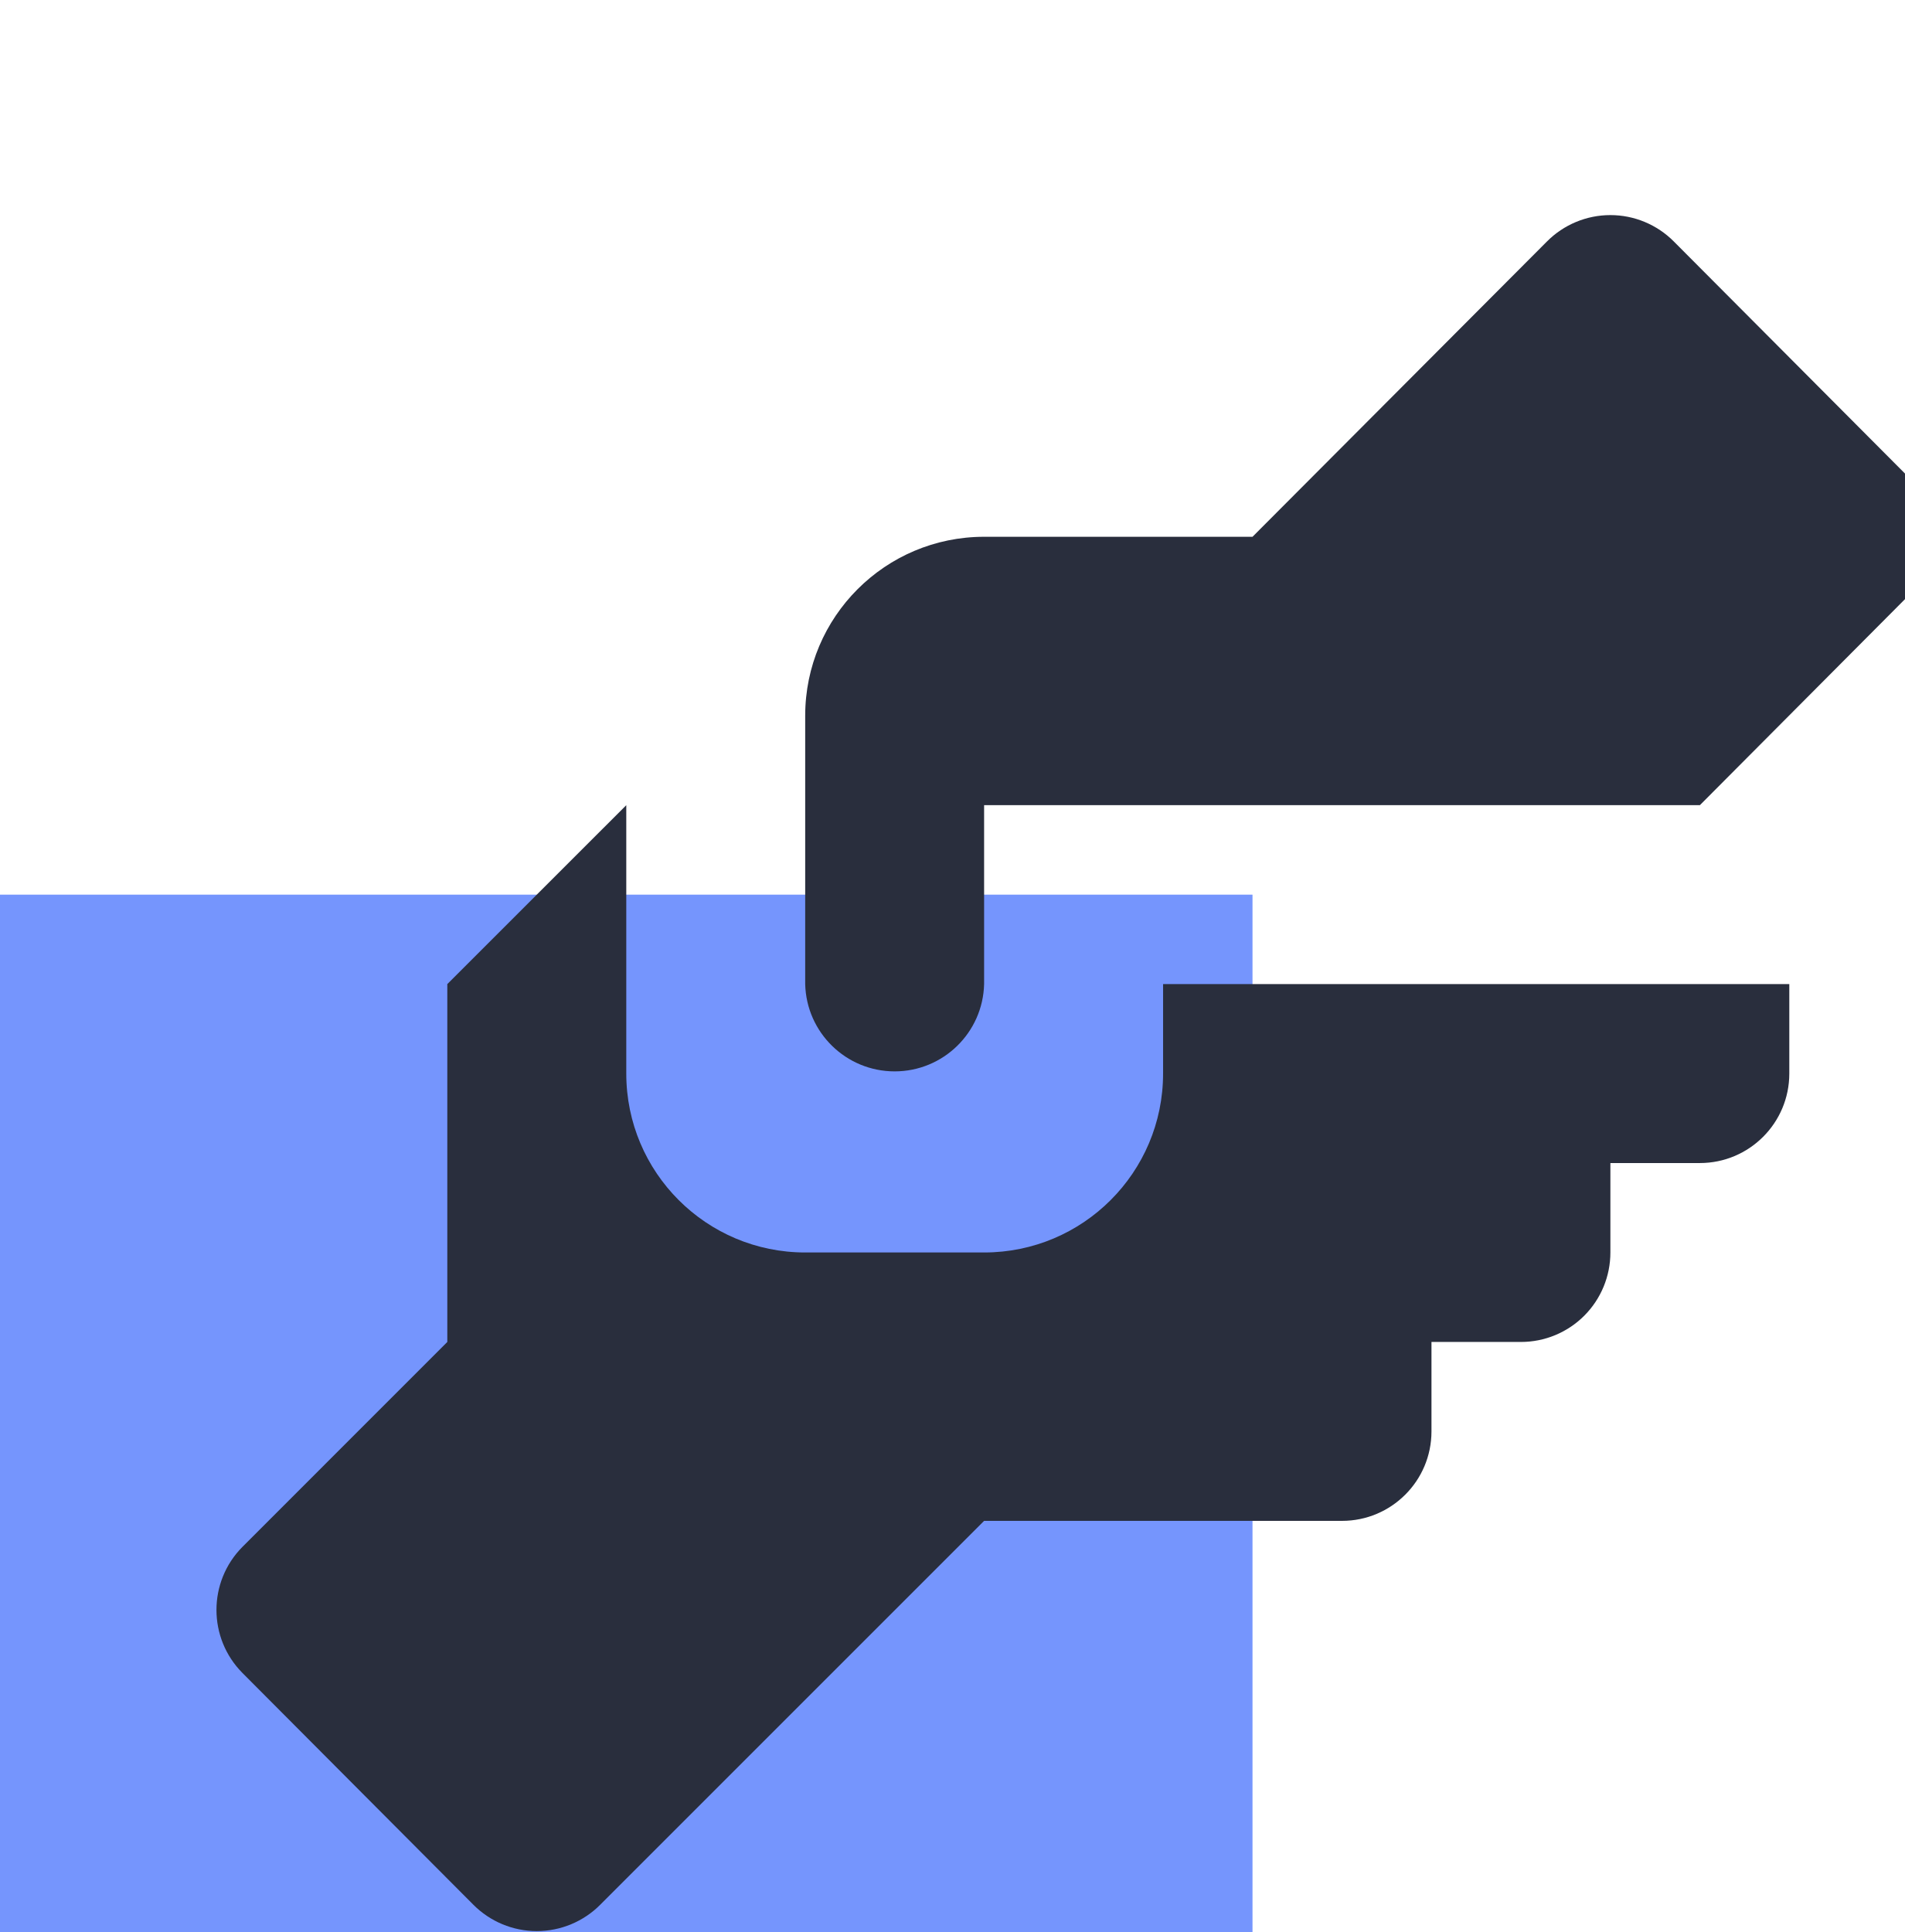
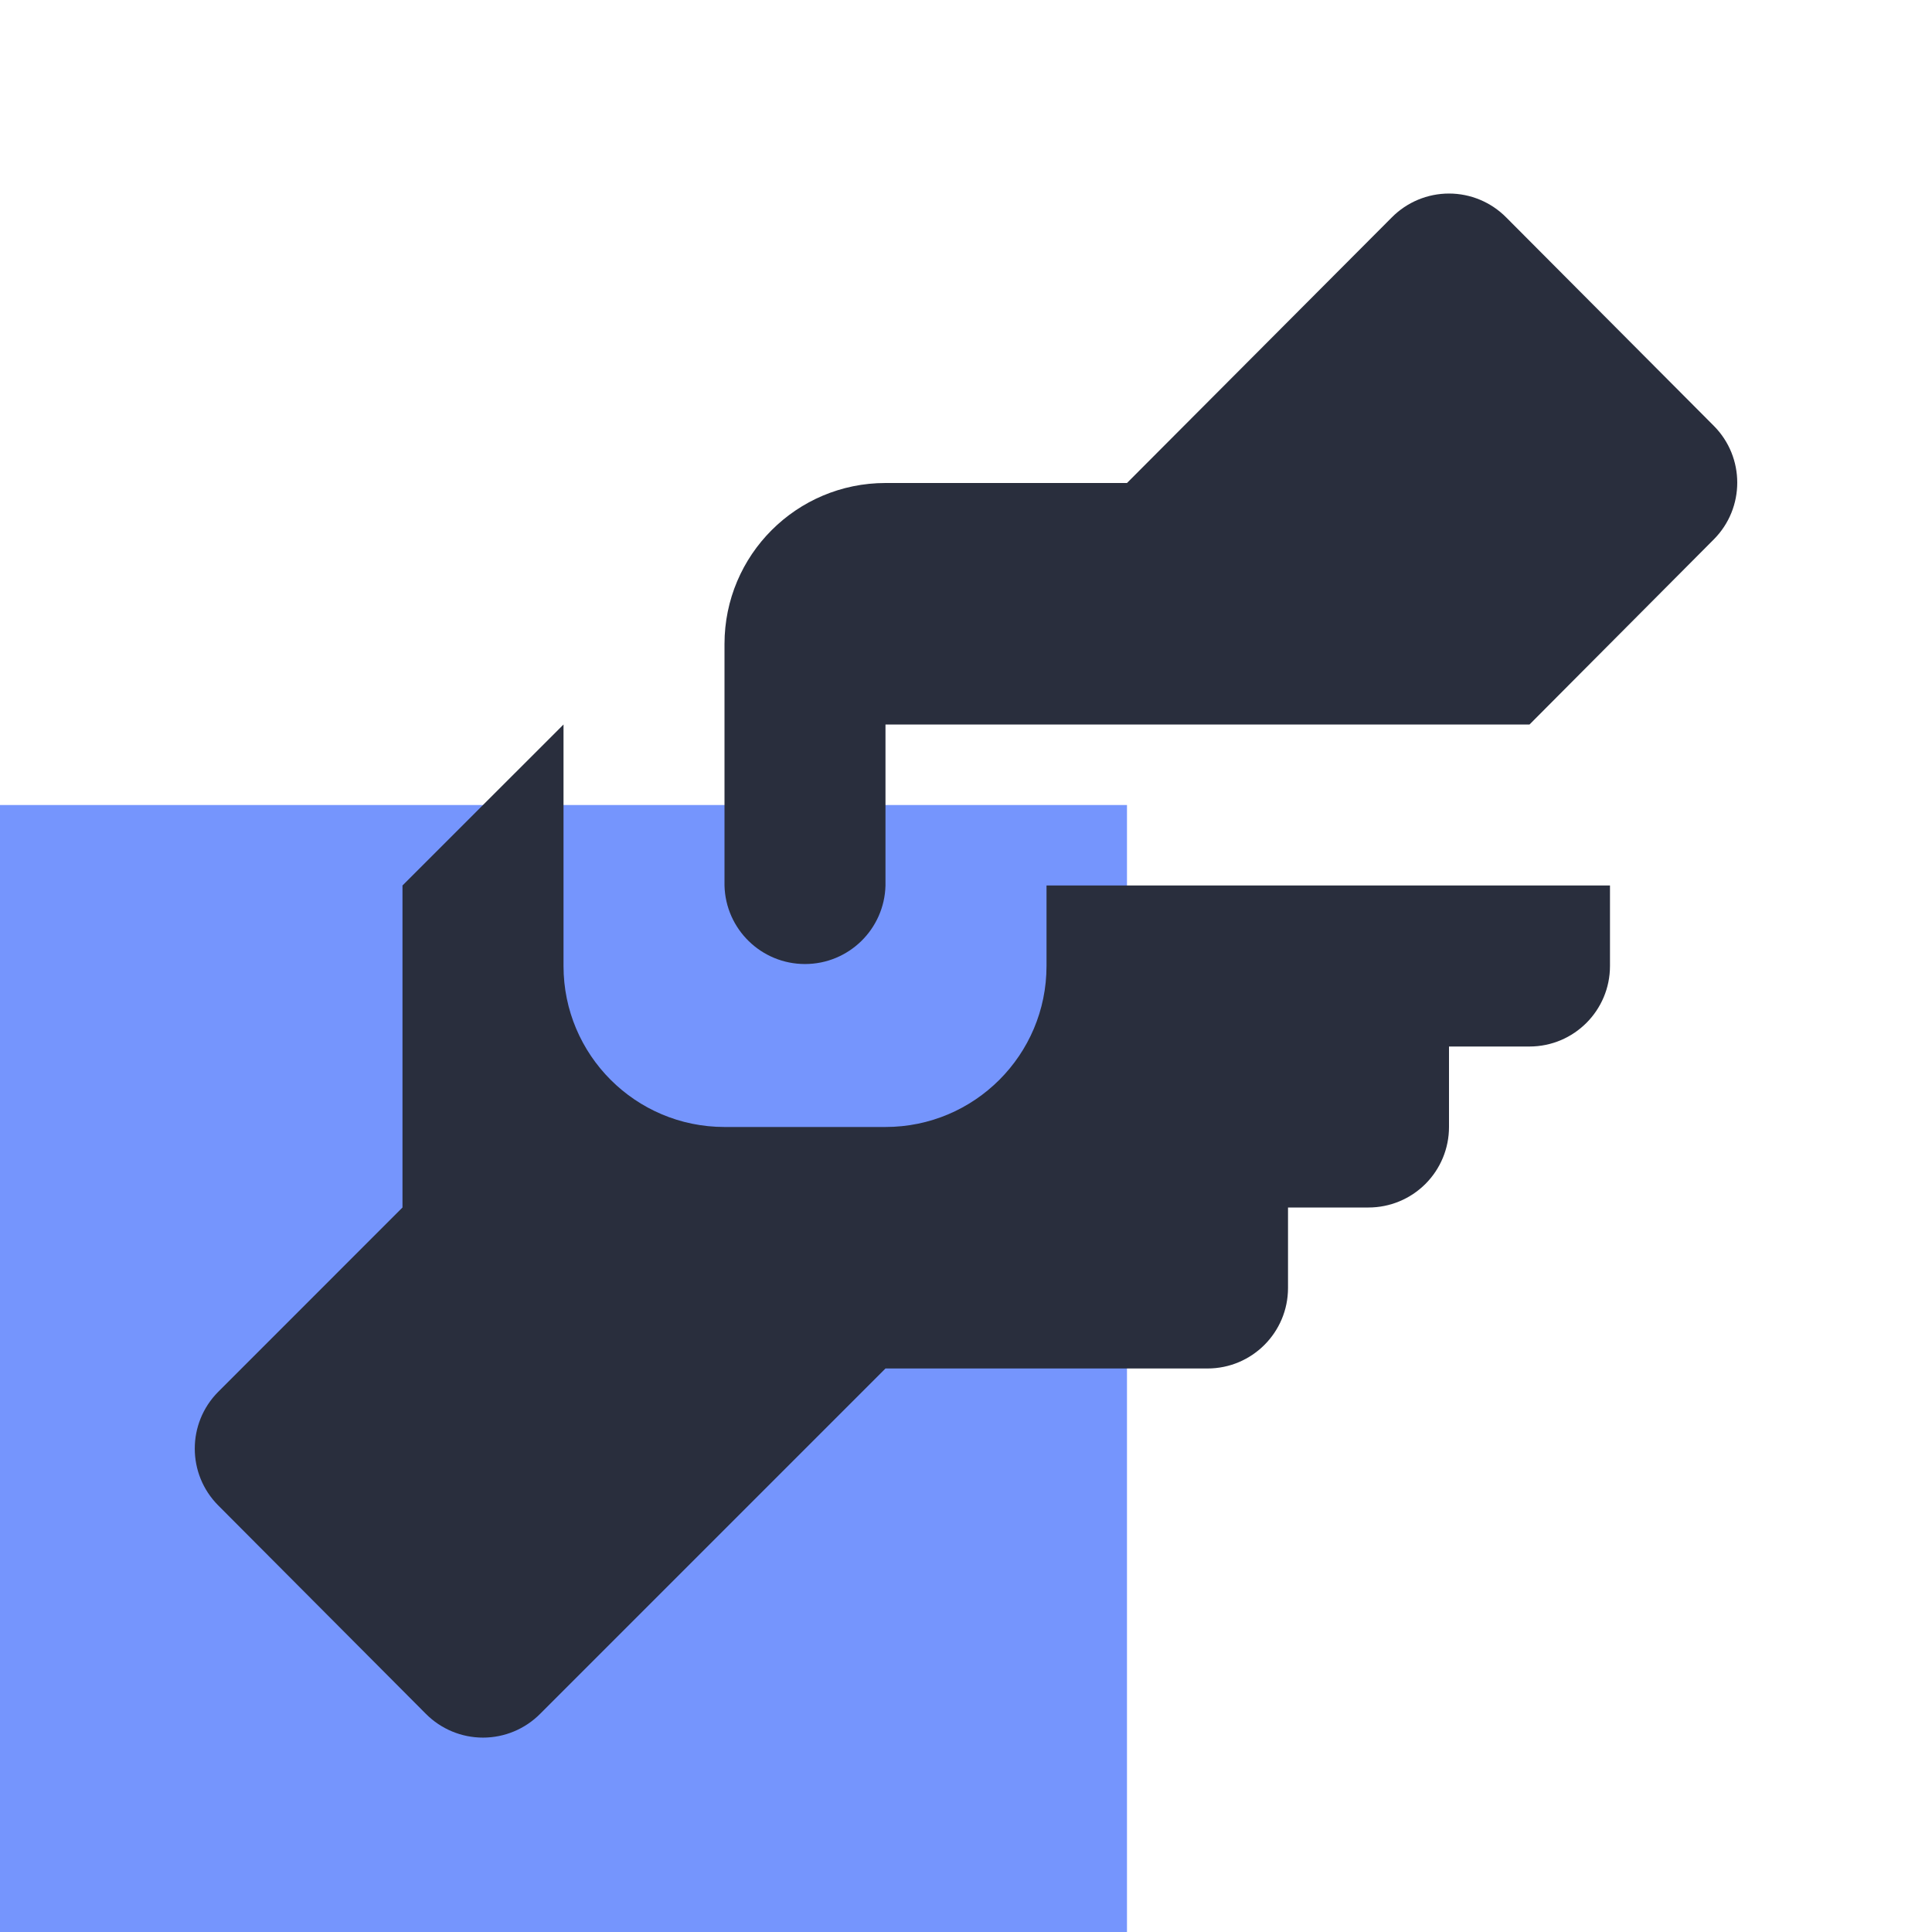
- <svg xmlns="http://www.w3.org/2000/svg">
+ <svg xmlns="http://www.w3.org/2000/svg" viewBox="0 0 40 40">
  <path fill="#7595FD" d="M0 16.667h23.333V40H0z" />
  <path fill="#292E3D" d="M18.333 10h5l5.484-5.5a1.666 1.666 0 0 1 2.366 0l4.3 4.317a1.666 1.666 0 0 1 0 2.35L31.667 15H18.333v3.333a1.667 1.667 0 0 1-3.333 0v-5A3.333 3.333 0 0 1 18.333 10Zm-10 8.333V25l-3.816 3.817a1.667 1.667 0 0 0 0 2.35l4.3 4.316a1.667 1.667 0 0 0 2.366 0l7.15-7.15H25a1.667 1.667 0 0 0 1.667-1.666V25h1.666A1.666 1.666 0 0 0 30 23.333v-1.666h1.667A1.667 1.667 0 0 0 33.333 20v-1.667H21.667V20a3.333 3.333 0 0 1-3.334 3.333H15A3.333 3.333 0 0 1 11.667 20v-5l-3.334 3.333Z" />
</svg>
